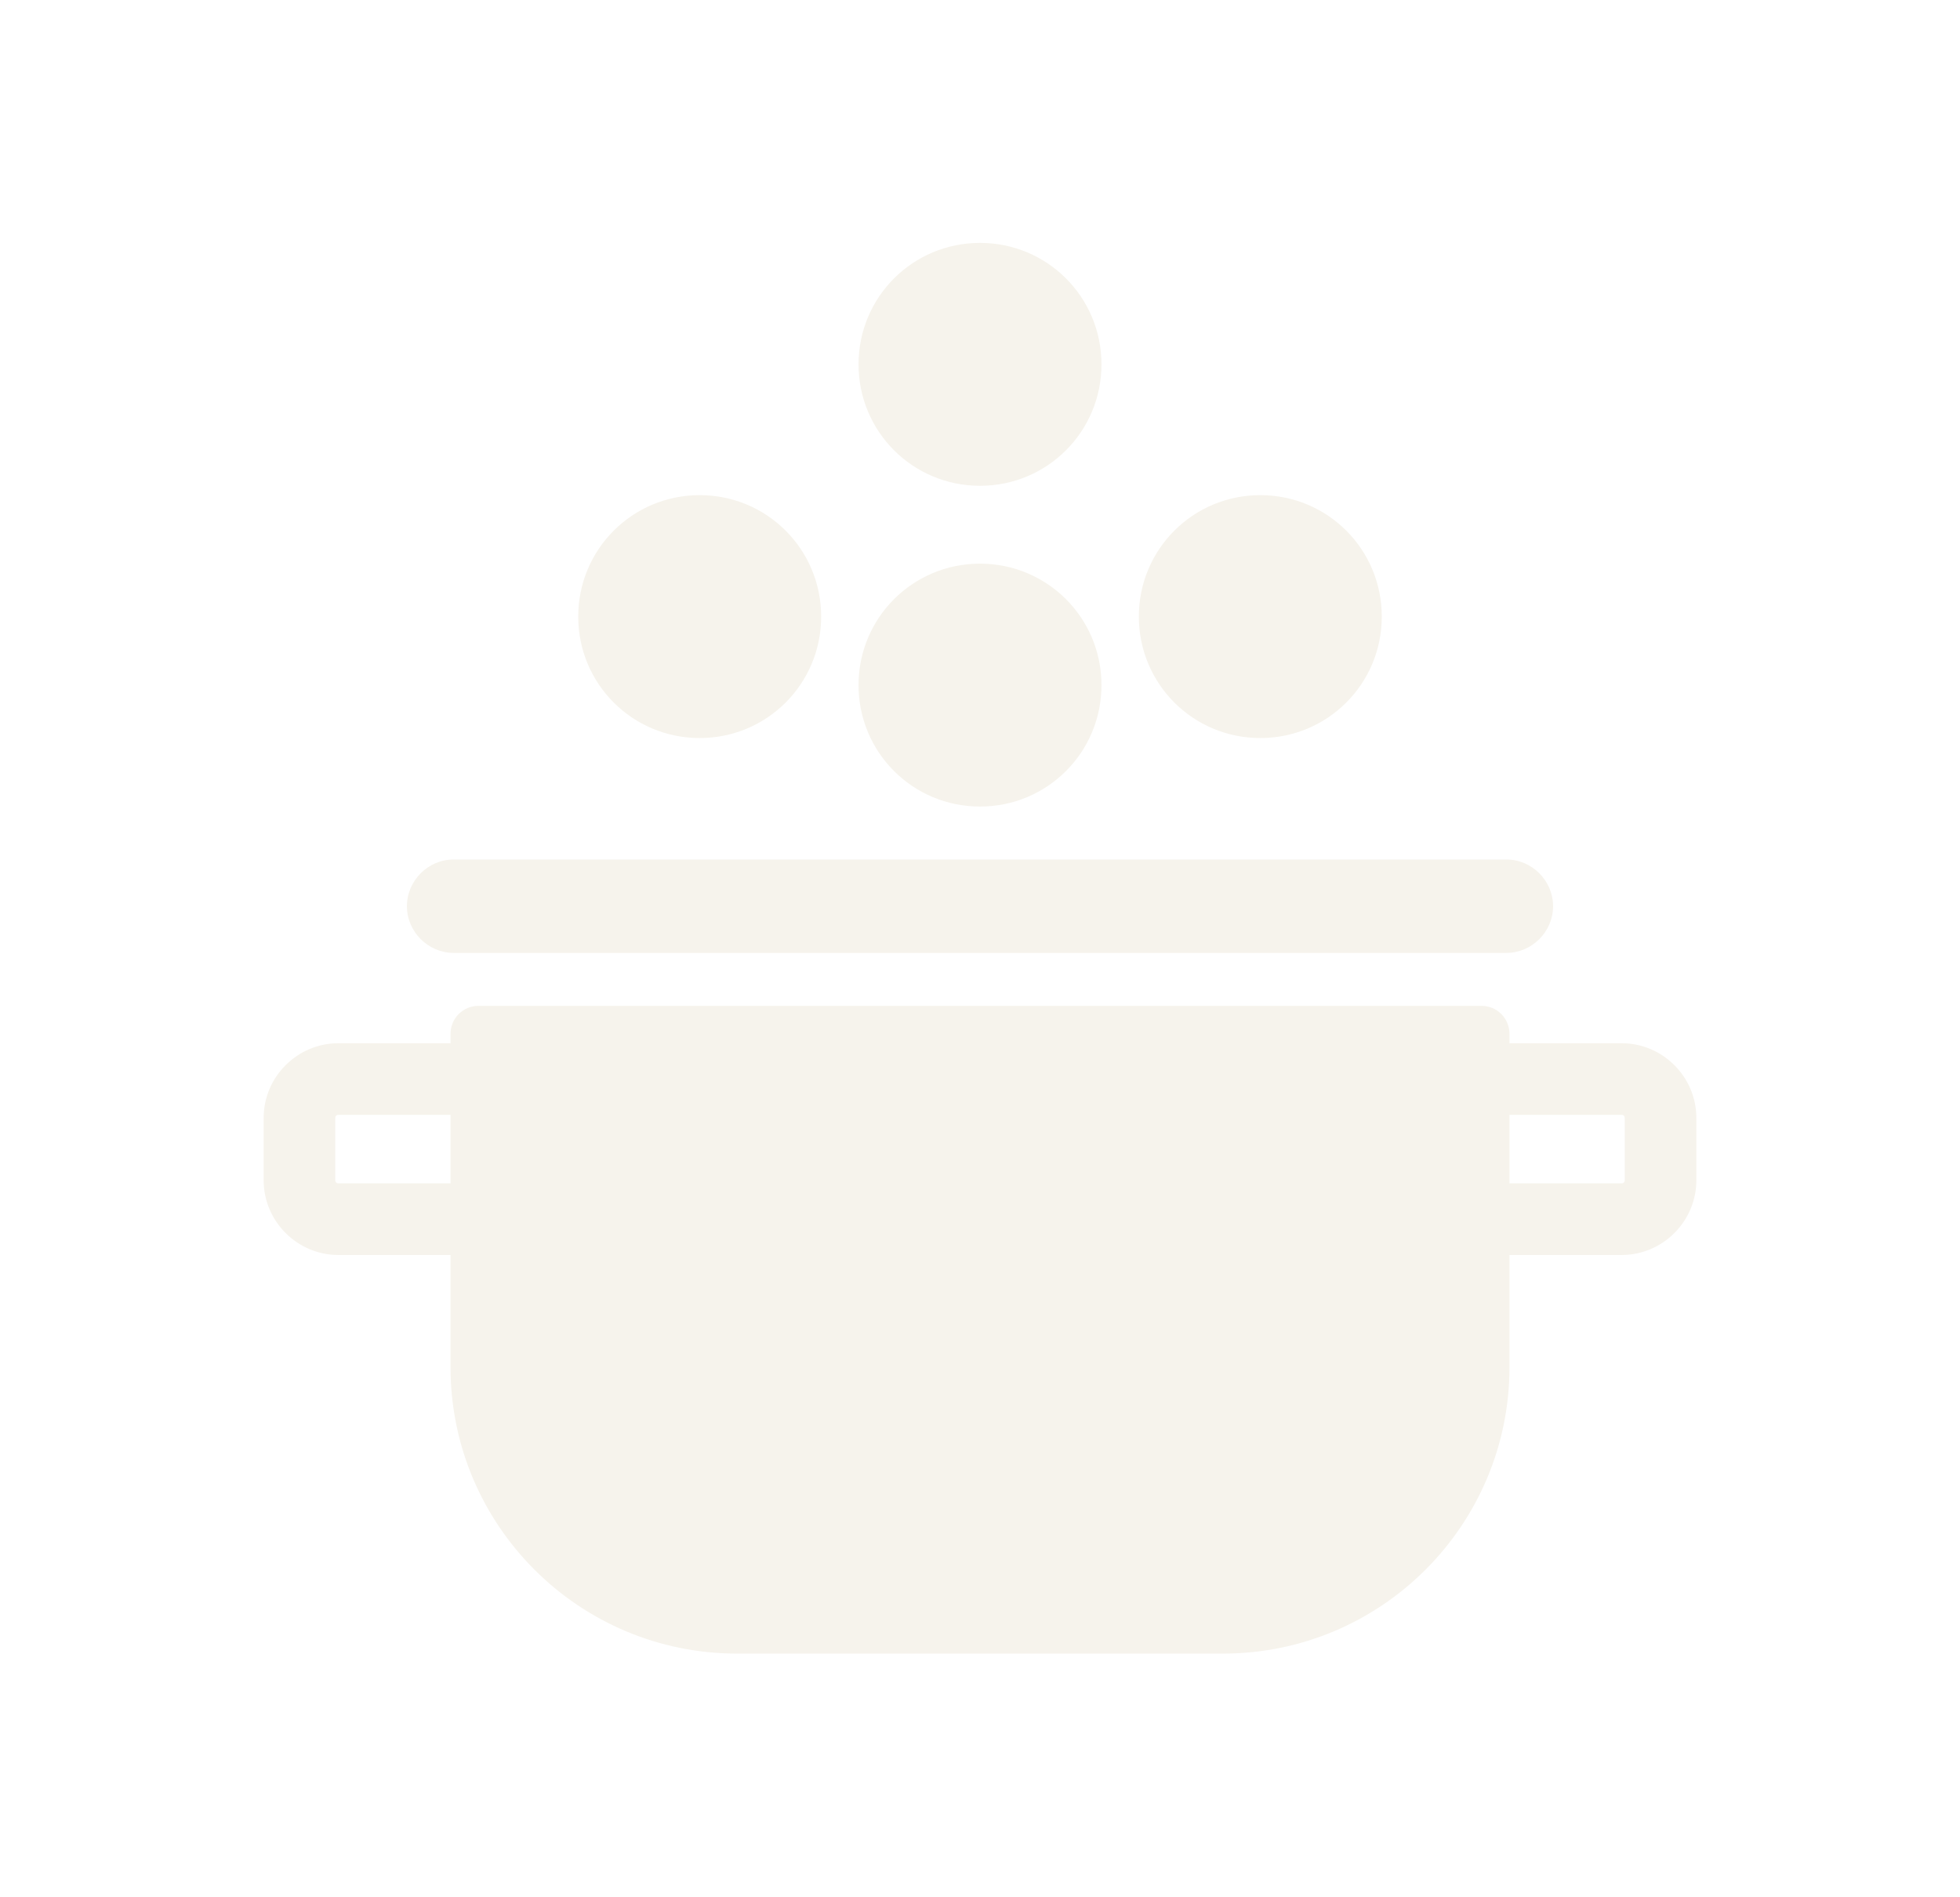
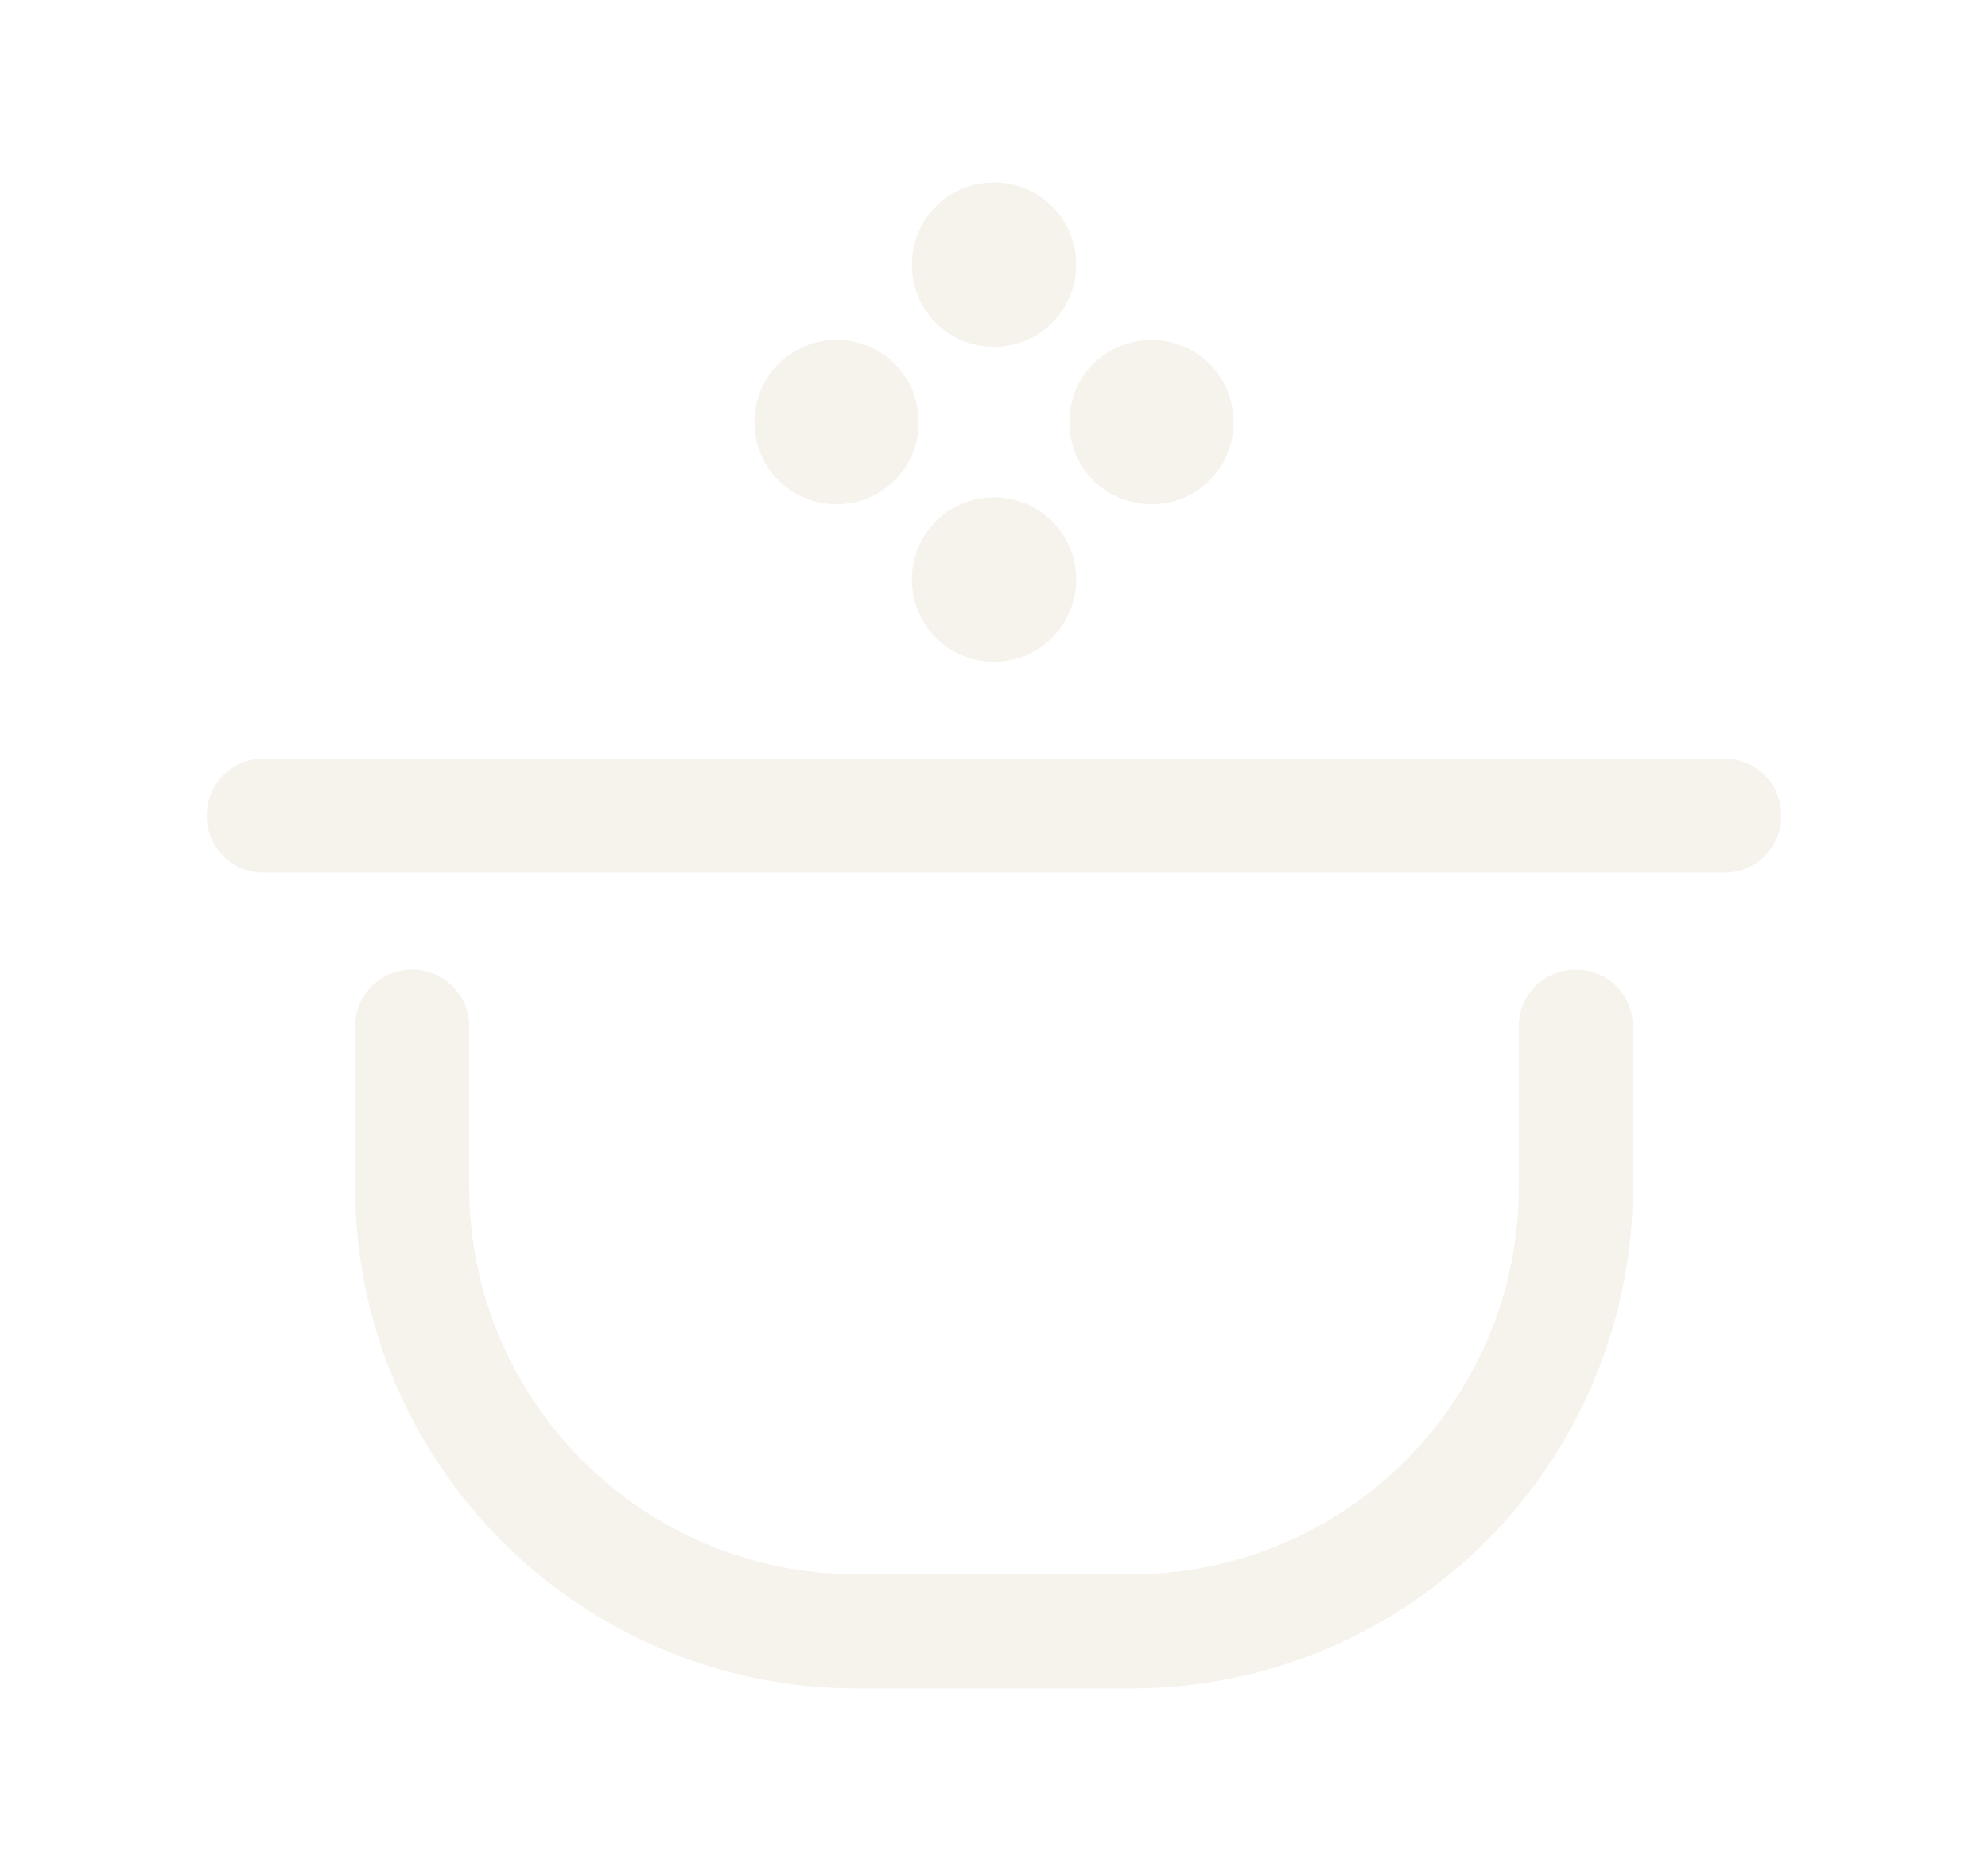
- <svg xmlns="http://www.w3.org/2000/svg" viewBox="0 0 30.80 30.45" width="31" height="30" role="img" aria-label="Base mark">
-   <path fill="#F6F3EC" d="M7.35 16.15L23.45 16.15C23.7 16.15 23.9 16.35 23.9 16.6L23.9 21.95C23.9 24.49 21.84 26.55 19.3 26.55L11.5 26.55C8.96 26.55 6.9 24.49 6.9 21.95L6.9 16.6C6.9 16.35 7.1 16.15 7.35 16.15ZM6.95 13.8L23.85 13.8C24.26 13.8 24.6 14.14 24.6 14.55L24.6 14.55C24.6 14.96 24.26 15.3 23.85 15.3L6.95 15.3C6.54 15.3 6.2 14.96 6.2 14.55L6.2 14.55C6.2 14.14 6.54 13.8 6.95 13.8ZM6.9 16.75L5.1 16.75C4.44 16.75 3.9 17.29 3.9 17.95L3.9 18.95C3.9 19.61 4.44 20.15 5.1 20.15L6.9 20.15L6.9 19L5.1 19C5.07 19 5.05 18.98 5.05 18.95L5.05 17.95C5.05 17.92 5.07 17.9 5.1 17.9L6.9 17.9ZM23.9 16.75L23.9 17.9L25.7 17.9C25.73 17.9 25.75 17.92 25.75 17.95L25.75 18.95C25.75 18.98 25.73 19 25.7 19L23.9 19L23.9 20.15L25.7 20.15C26.36 20.15 26.9 19.61 26.9 18.95L26.9 17.95C26.9 17.29 26.36 16.75 25.7 16.75L23.9 16.75ZM17.35 11C17.35 12.08 16.48 12.95 15.4 12.95C14.32 12.95 13.45 12.08 13.45 11C13.45 9.92 14.32 9.05 15.4 9.05C16.48 9.05 17.35 9.92 17.35 11ZM12.85 9.9C12.85 10.98 11.98 11.85 10.9 11.85C9.82 11.85 8.95 10.98 8.95 9.9C8.95 8.82 9.82 7.95 10.9 7.95C11.98 7.95 12.85 8.82 12.85 9.9ZM21.85 9.9C21.85 10.98 20.98 11.85 19.9 11.85C18.82 11.85 17.95 10.98 17.95 9.9C17.95 8.82 18.82 7.95 19.9 7.95C20.98 7.95 21.85 8.82 21.85 9.9ZM17.35 5.85C17.35 6.93 16.48 7.8 15.4 7.8C14.32 7.8 13.45 6.93 13.45 5.85C13.45 4.77 14.32 3.9 15.4 3.9C16.48 3.9 17.35 4.77 17.35 5.85Z" />
+ <svg xmlns="http://www.w3.org/2000/svg" viewBox="0 0 17.00 16.40" width="17" height="16" role="img" aria-label="Base mark">
+   <path fill="#F6F3EC" d="M2.1 6.65L14.9 6.65C15.18 6.65 15.4 6.87 15.4 7.15L15.4 7.15C15.4 7.43 15.18 7.65 14.9 7.65L2.1 7.65C1.82 7.65 1.6 7.43 1.6 7.15L1.6 7.15C1.6 6.87 1.82 6.65 2.1 6.65ZM2.9 9L2.9 10.4C2.9 12.83 4.87 14.8 7.3 14.8L9.7 14.8C12.13 14.8 14.1 12.83 14.1 10.4L14.1 9C14.1 8.72 13.88 8.5 13.6 8.5C13.32 8.5 13.1 8.72 13.1 9L13.1 10.4C13.1 12.28 11.58 13.8 9.7 13.8L7.3 13.8C5.42 13.8 3.9 12.28 3.9 10.4L3.9 9C3.9 8.72 3.68 8.5 3.4 8.5C3.12 8.5 2.9 8.72 2.9 9ZM9.22 5.08C9.22 5.48 8.9 5.8 8.5 5.8C8.1 5.8 7.78 5.48 7.78 5.08C7.78 4.68 8.1 4.36 8.5 4.36C8.9 4.36 9.22 4.68 9.22 5.08ZM7.84 3.7C7.84 4.1 7.52 4.42 7.12 4.42C6.72 4.42 6.4 4.1 6.4 3.7C6.4 3.3 6.72 2.98 7.12 2.98C7.52 2.98 7.84 3.3 7.84 3.7ZM10.6 3.7C10.6 4.1 10.28 4.42 9.88 4.42C9.48 4.42 9.16 4.1 9.16 3.7C9.16 3.3 9.48 2.98 9.88 2.98C10.28 2.98 10.6 3.3 10.6 3.7ZM9.22 2.32C9.22 2.72 8.9 3.04 8.5 3.04C8.1 3.04 7.78 2.72 7.78 2.32C7.78 1.92 8.1 1.6 8.5 1.6C8.9 1.6 9.22 1.92 9.22 2.32Z" />
</svg>
